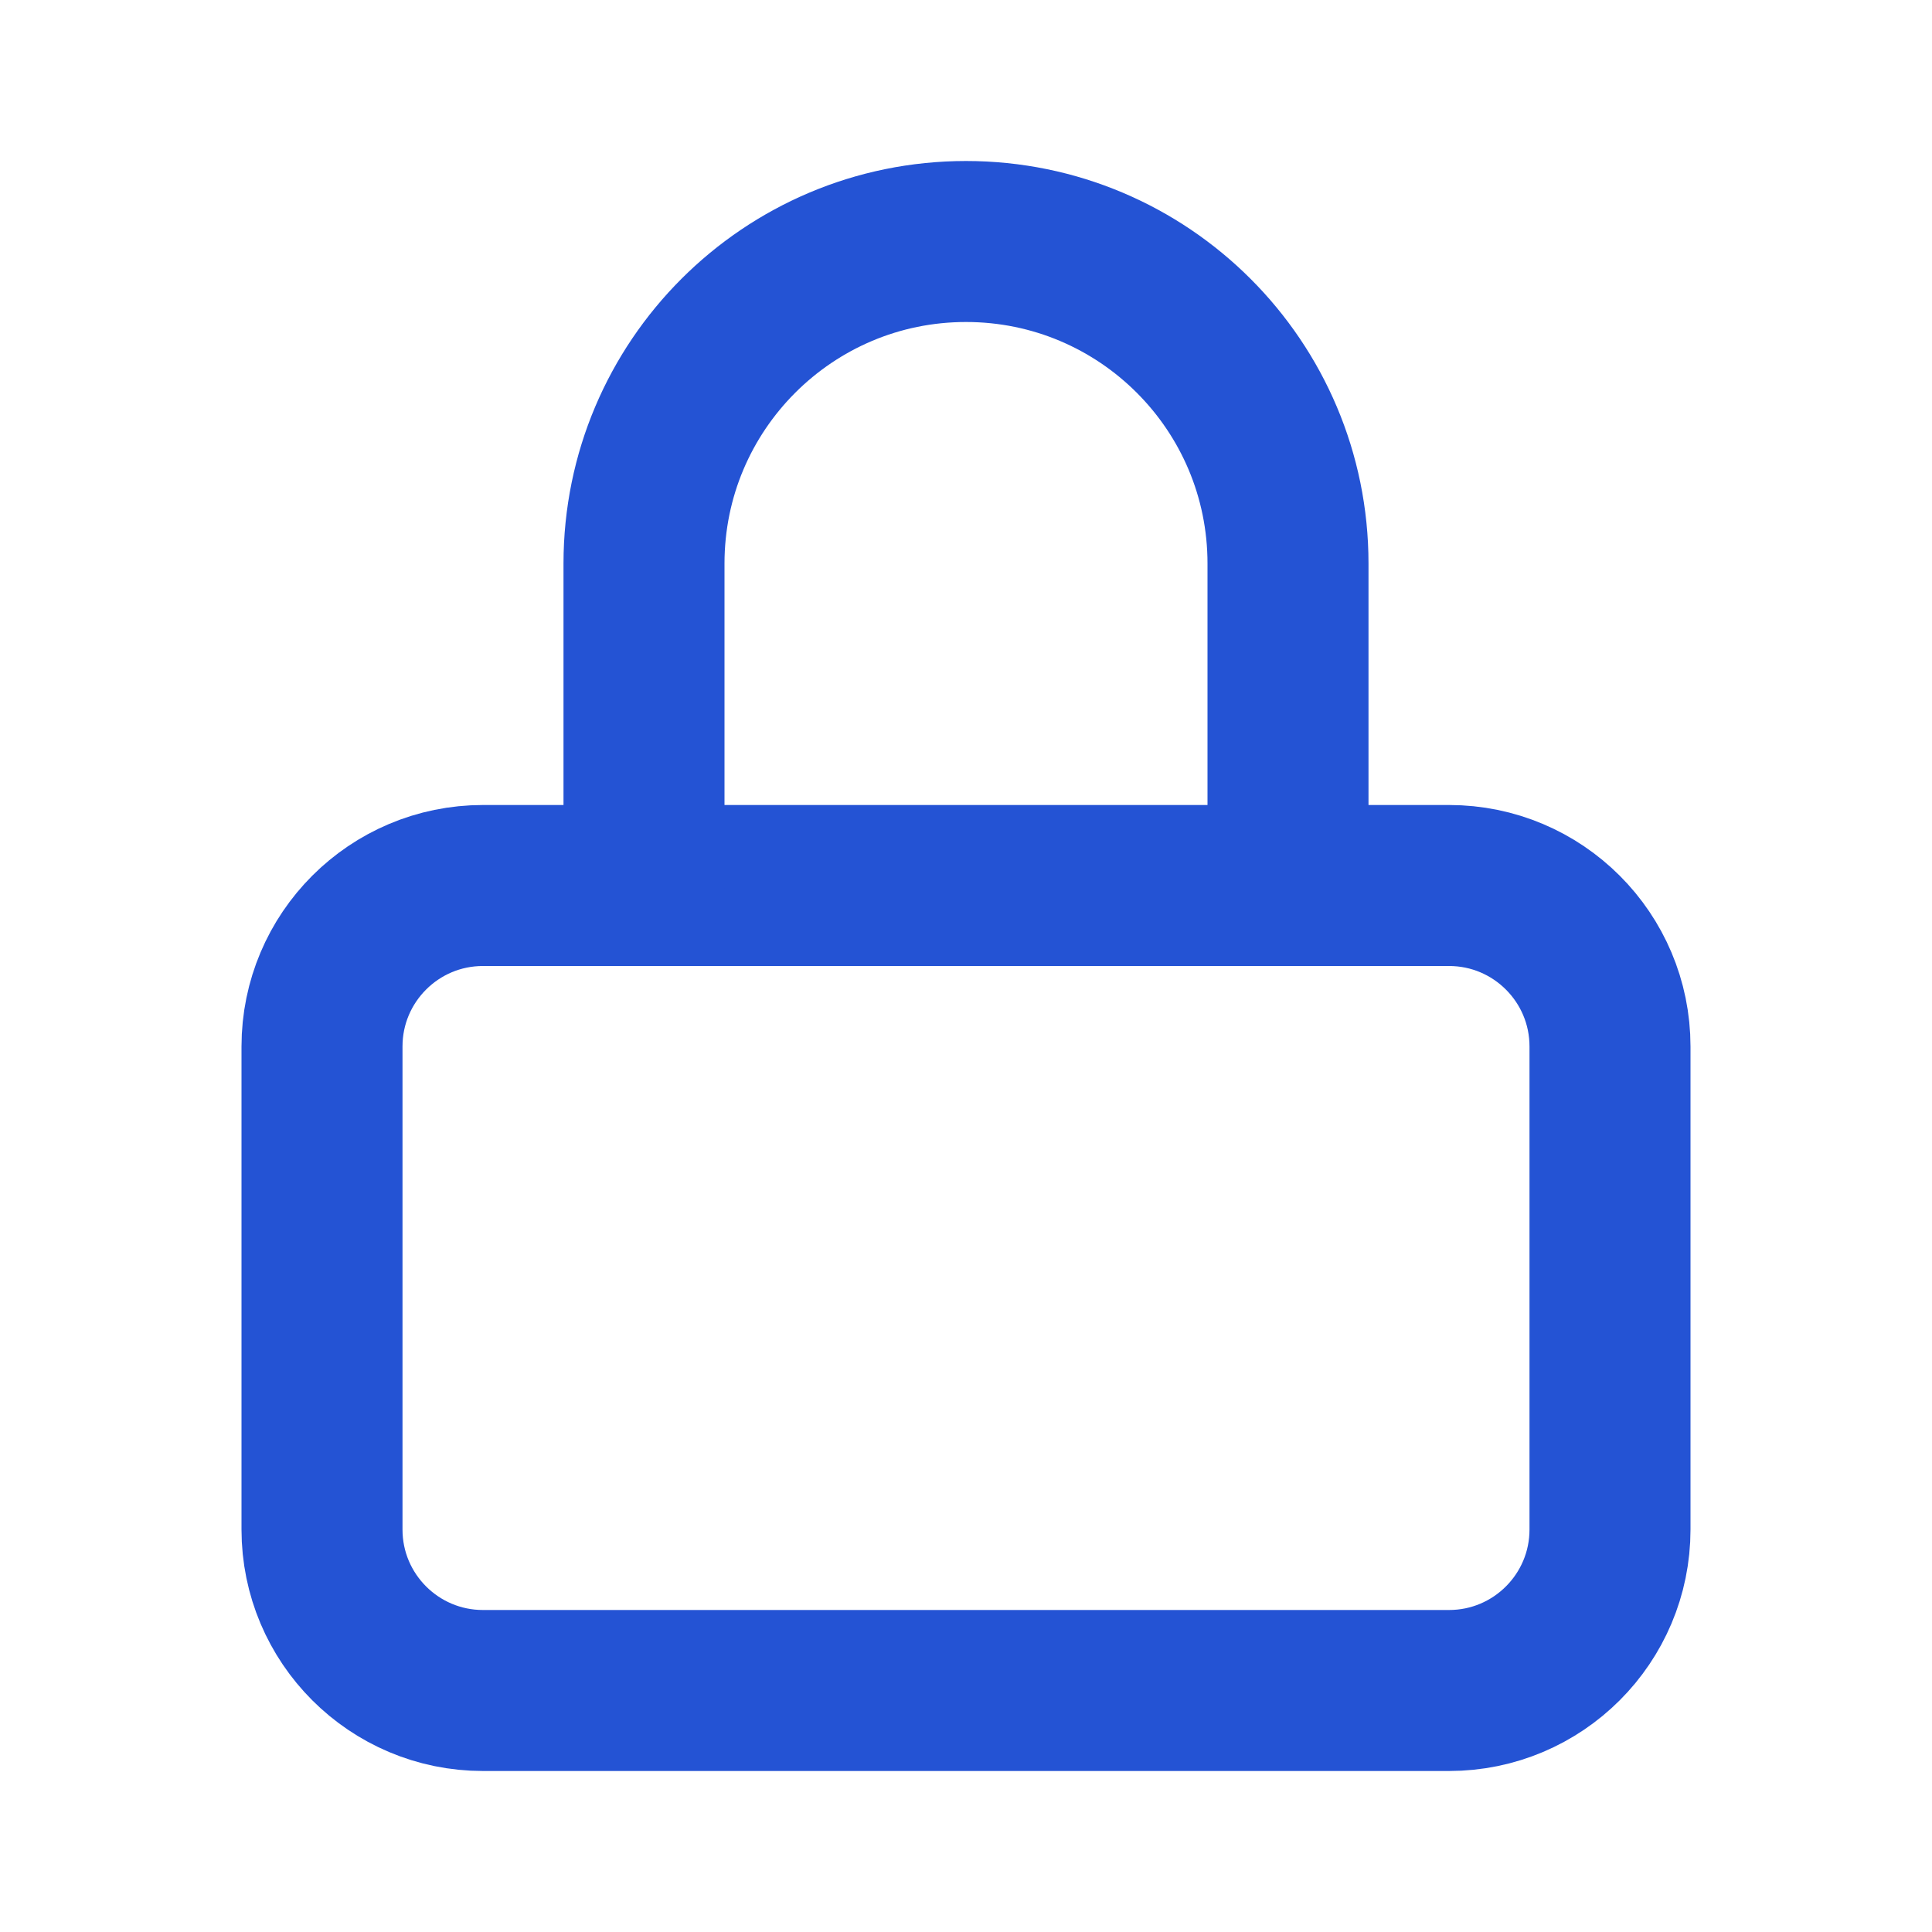
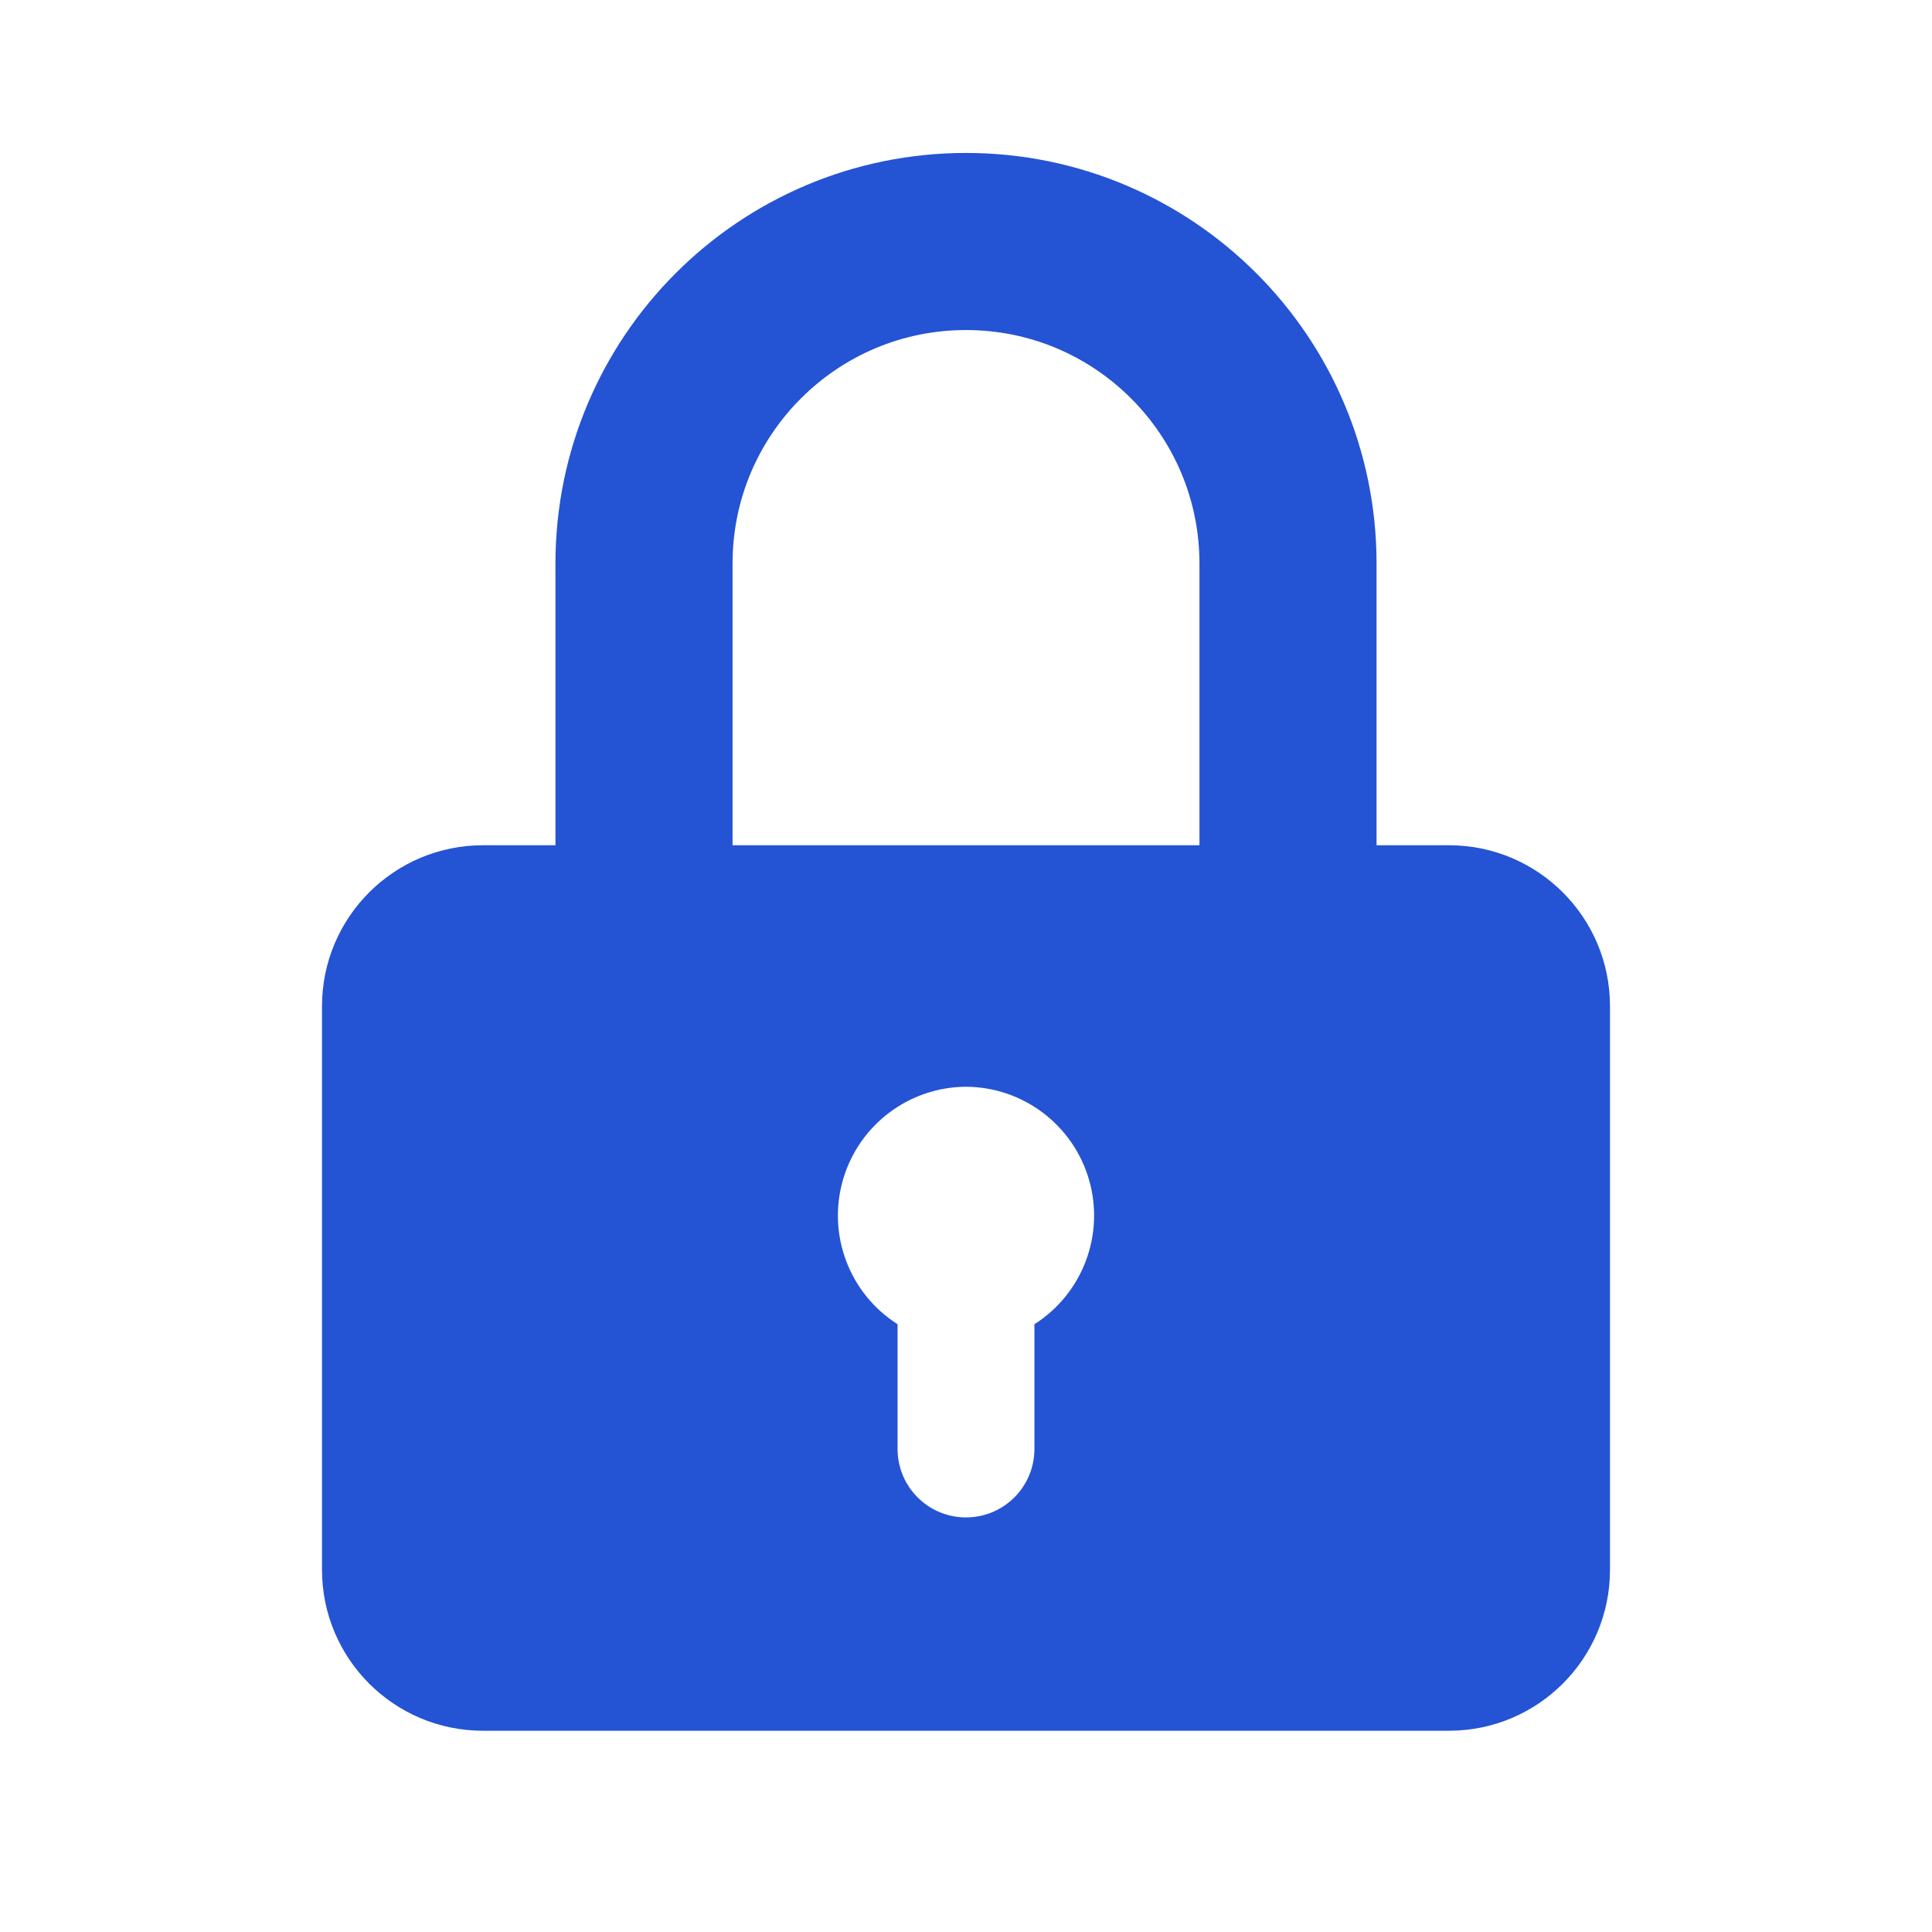
- <svg xmlns="http://www.w3.org/2000/svg" viewBox="0 0 24 24" fill="none" stroke="#2453D4" stroke-width="2" stroke-linecap="round" stroke-linejoin="round">
-   <rect x="4" y="11" width="16" height="10" rx="2" />
-   <path d="M8 11V7a4 4 0 0 1 8 0v4" />
+ <svg xmlns="http://www.w3.org/2000/svg" viewBox="0 0 24 24" fill="#2453D4" stroke="#2453D4">
+   <path d="M8 11V7a4 4 0 0 1 8 0v4" fill="none" stroke-width="2.2" stroke-linecap="round" />
+   <path fill-rule="evenodd" stroke="none" d="M6 10.5h12a2 2 0 0 1 2 2v7a2 2 0 0 1-2 2H6a2 2 0 0 1-2-2v-7a2 2 0 0 1 2-2Zm6 3a1.6 1.6 0 0 0-.85 2.95V18a.85.85 0 0 0 1.7 0v-1.55A1.6 1.6 0 0 0 12 13.5Z" />
</svg>
